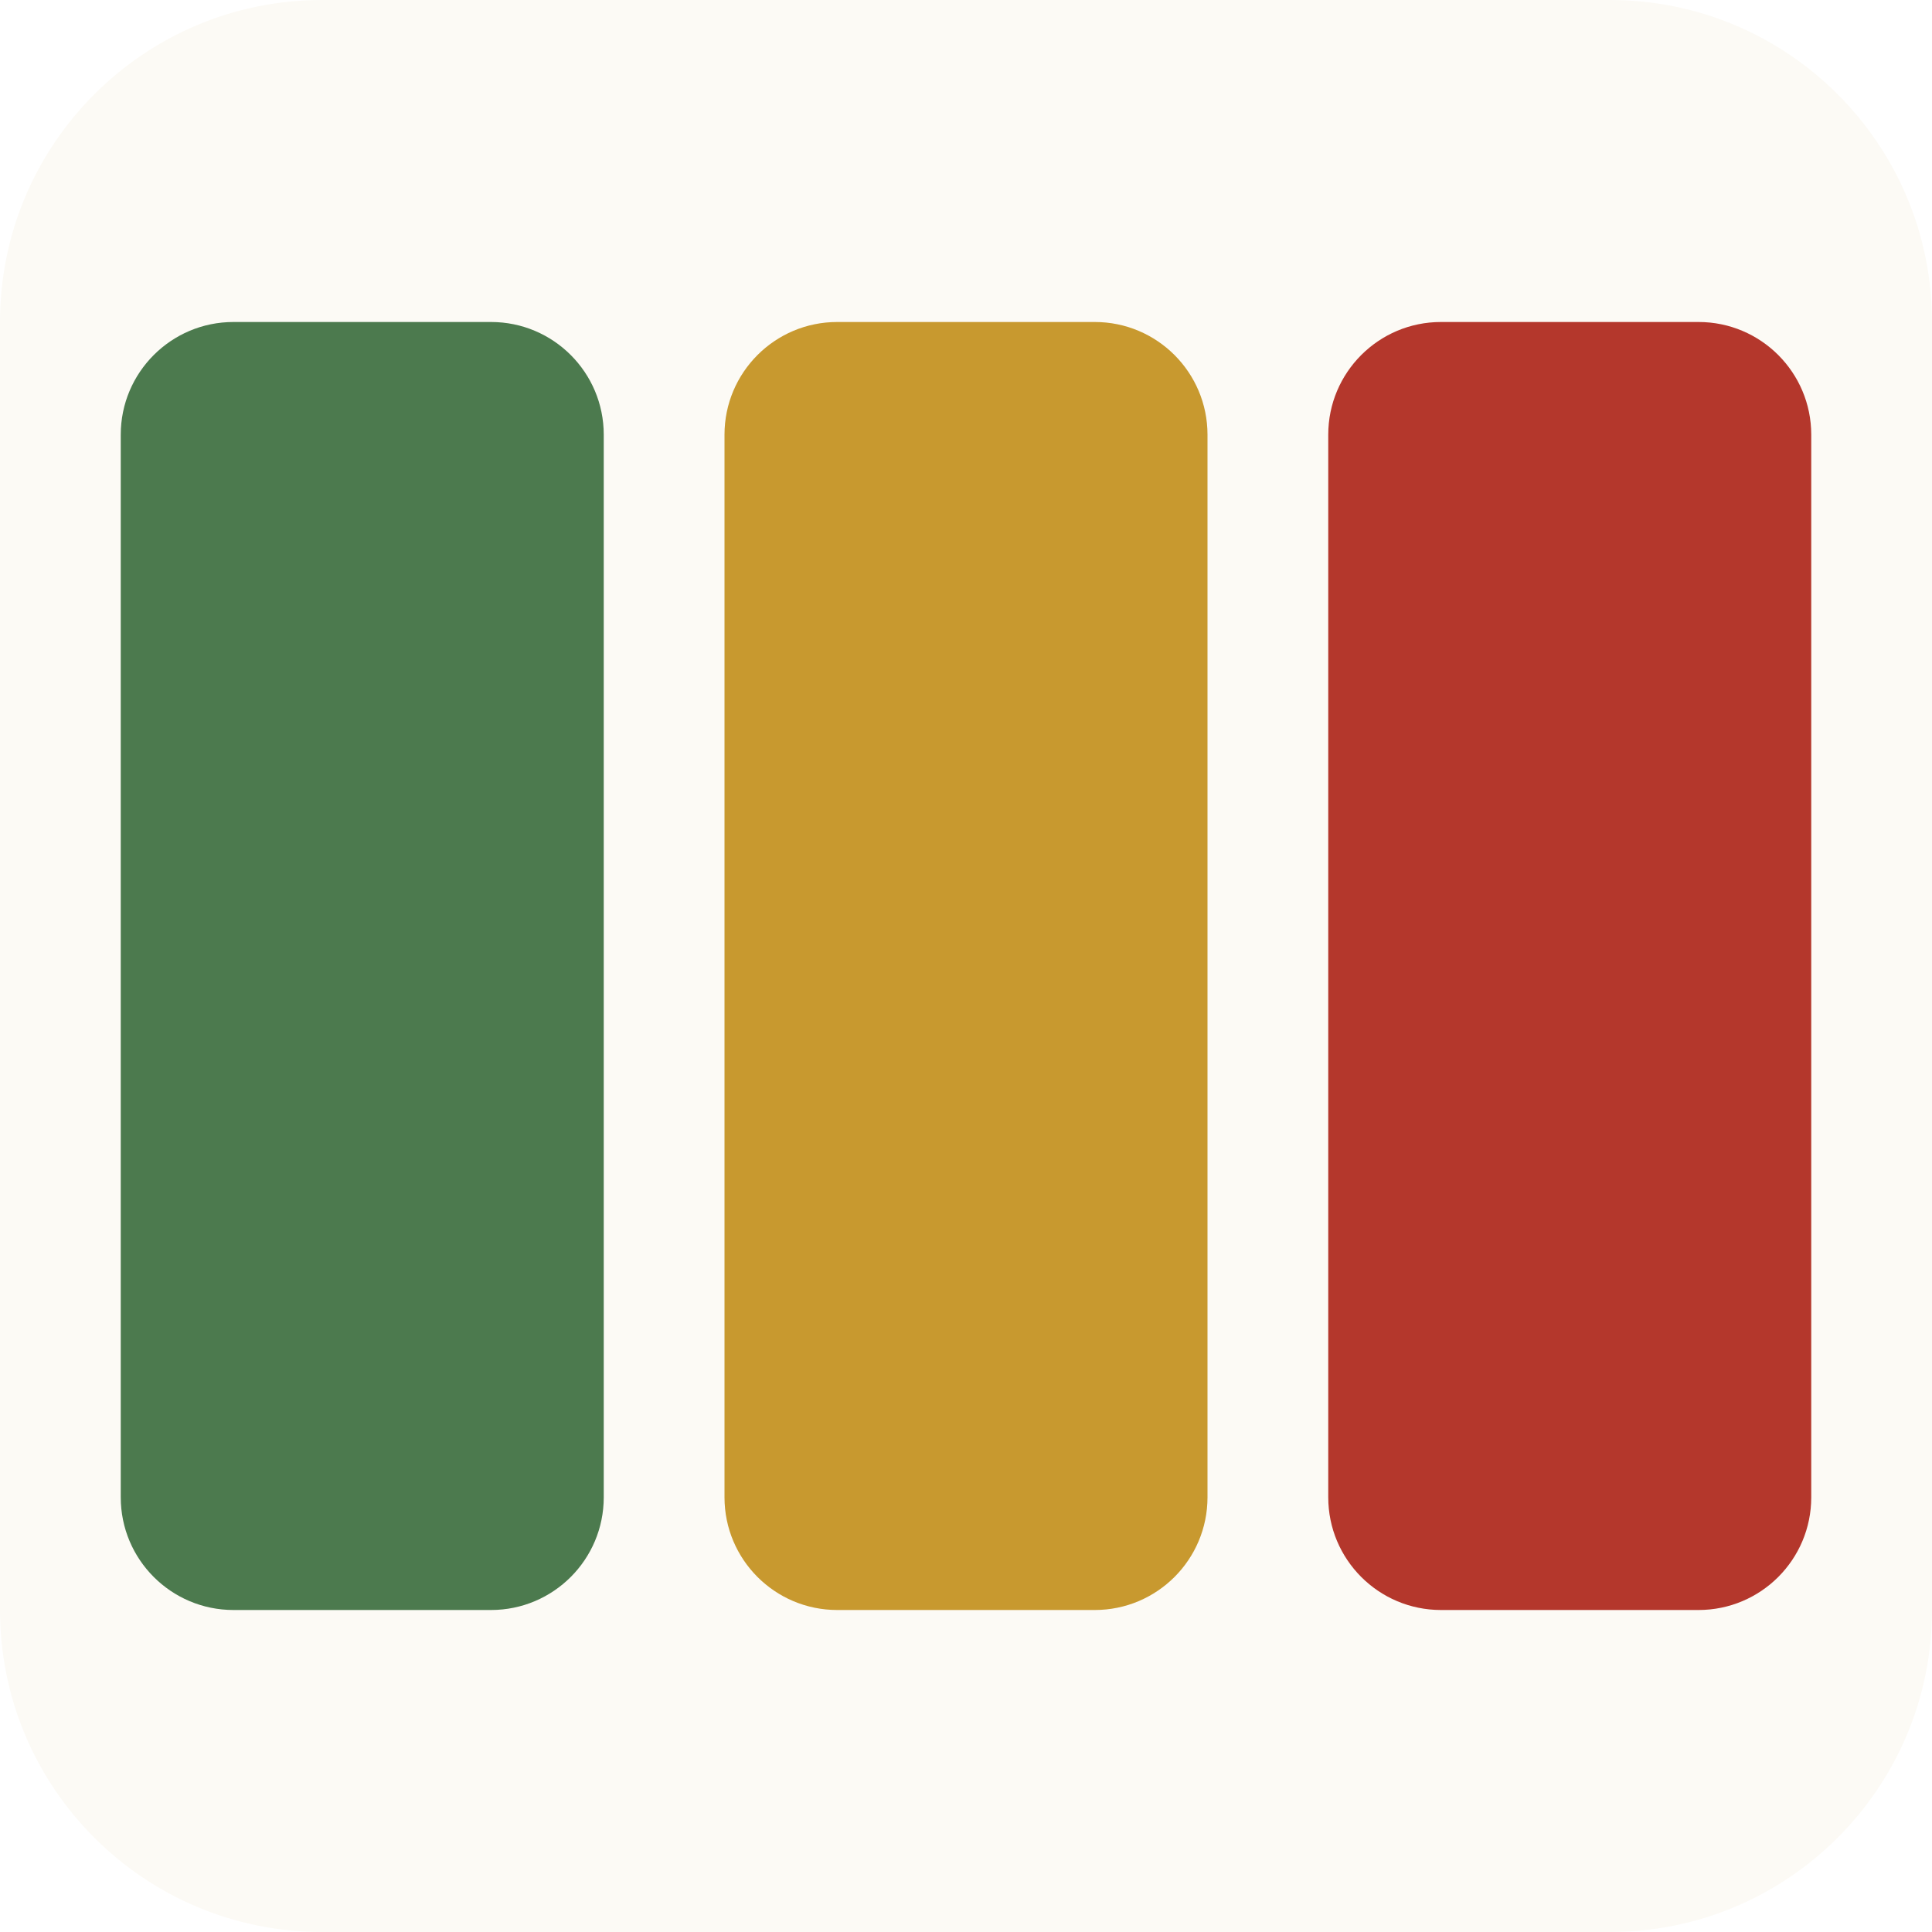
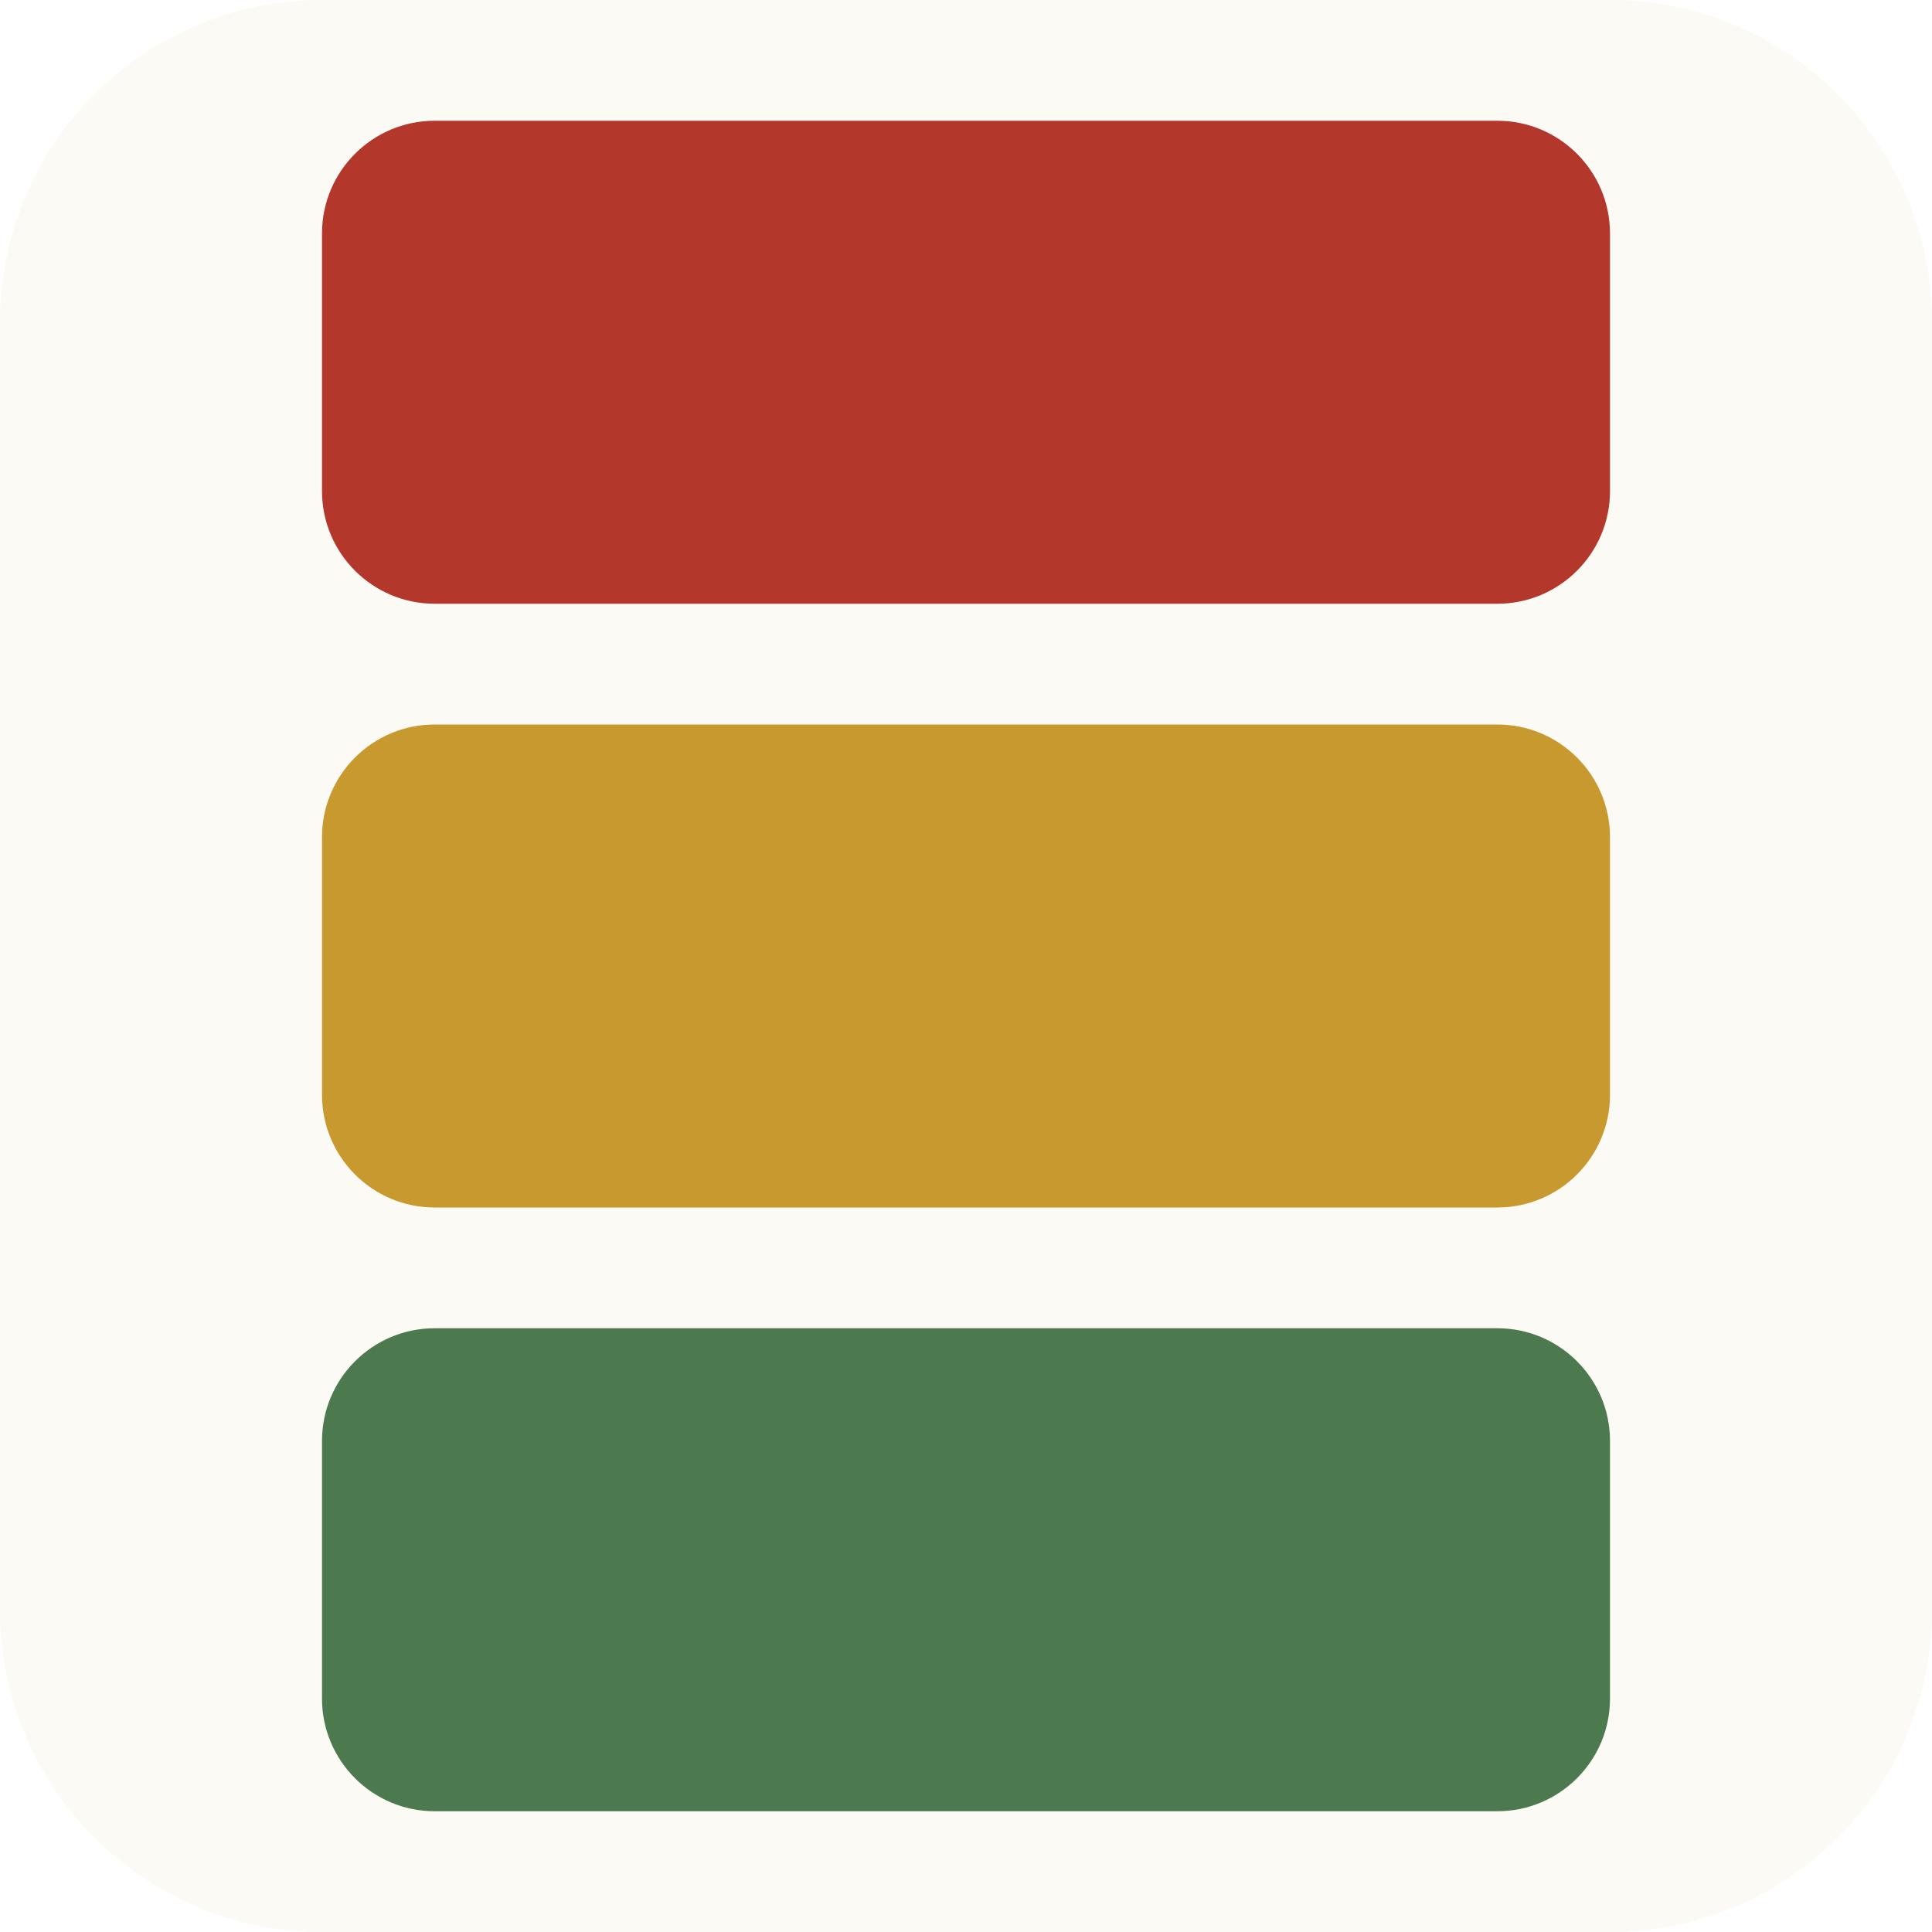
<svg xmlns="http://www.w3.org/2000/svg" viewBox="0 0 24 24">
  <rect width="24" height="24" rx="4" fill="#FCFAF5" />
-   <rect x="1.5" y="4" width="6" height="16" rx="1.4" fill="#4C7A4E" />
-   <rect x="9" y="4" width="6" height="16" rx="1.4" fill="#C8992F" />
-   <rect x="16.5" y="4" width="6" height="16" rx="1.4" fill="#B4372C" />
+   <g transform="rotate(270 12 12)">
+     <rect x="1.5" y="4" width="6" height="16" rx="1.4" fill="#4C7A4E" />
+     <rect x="9" y="4" width="6" height="16" rx="1.4" fill="#C8992F" />
+     <rect x="16.5" y="4" width="6" height="16" rx="1.4" fill="#B4372C" />
+   </g>
</svg>
